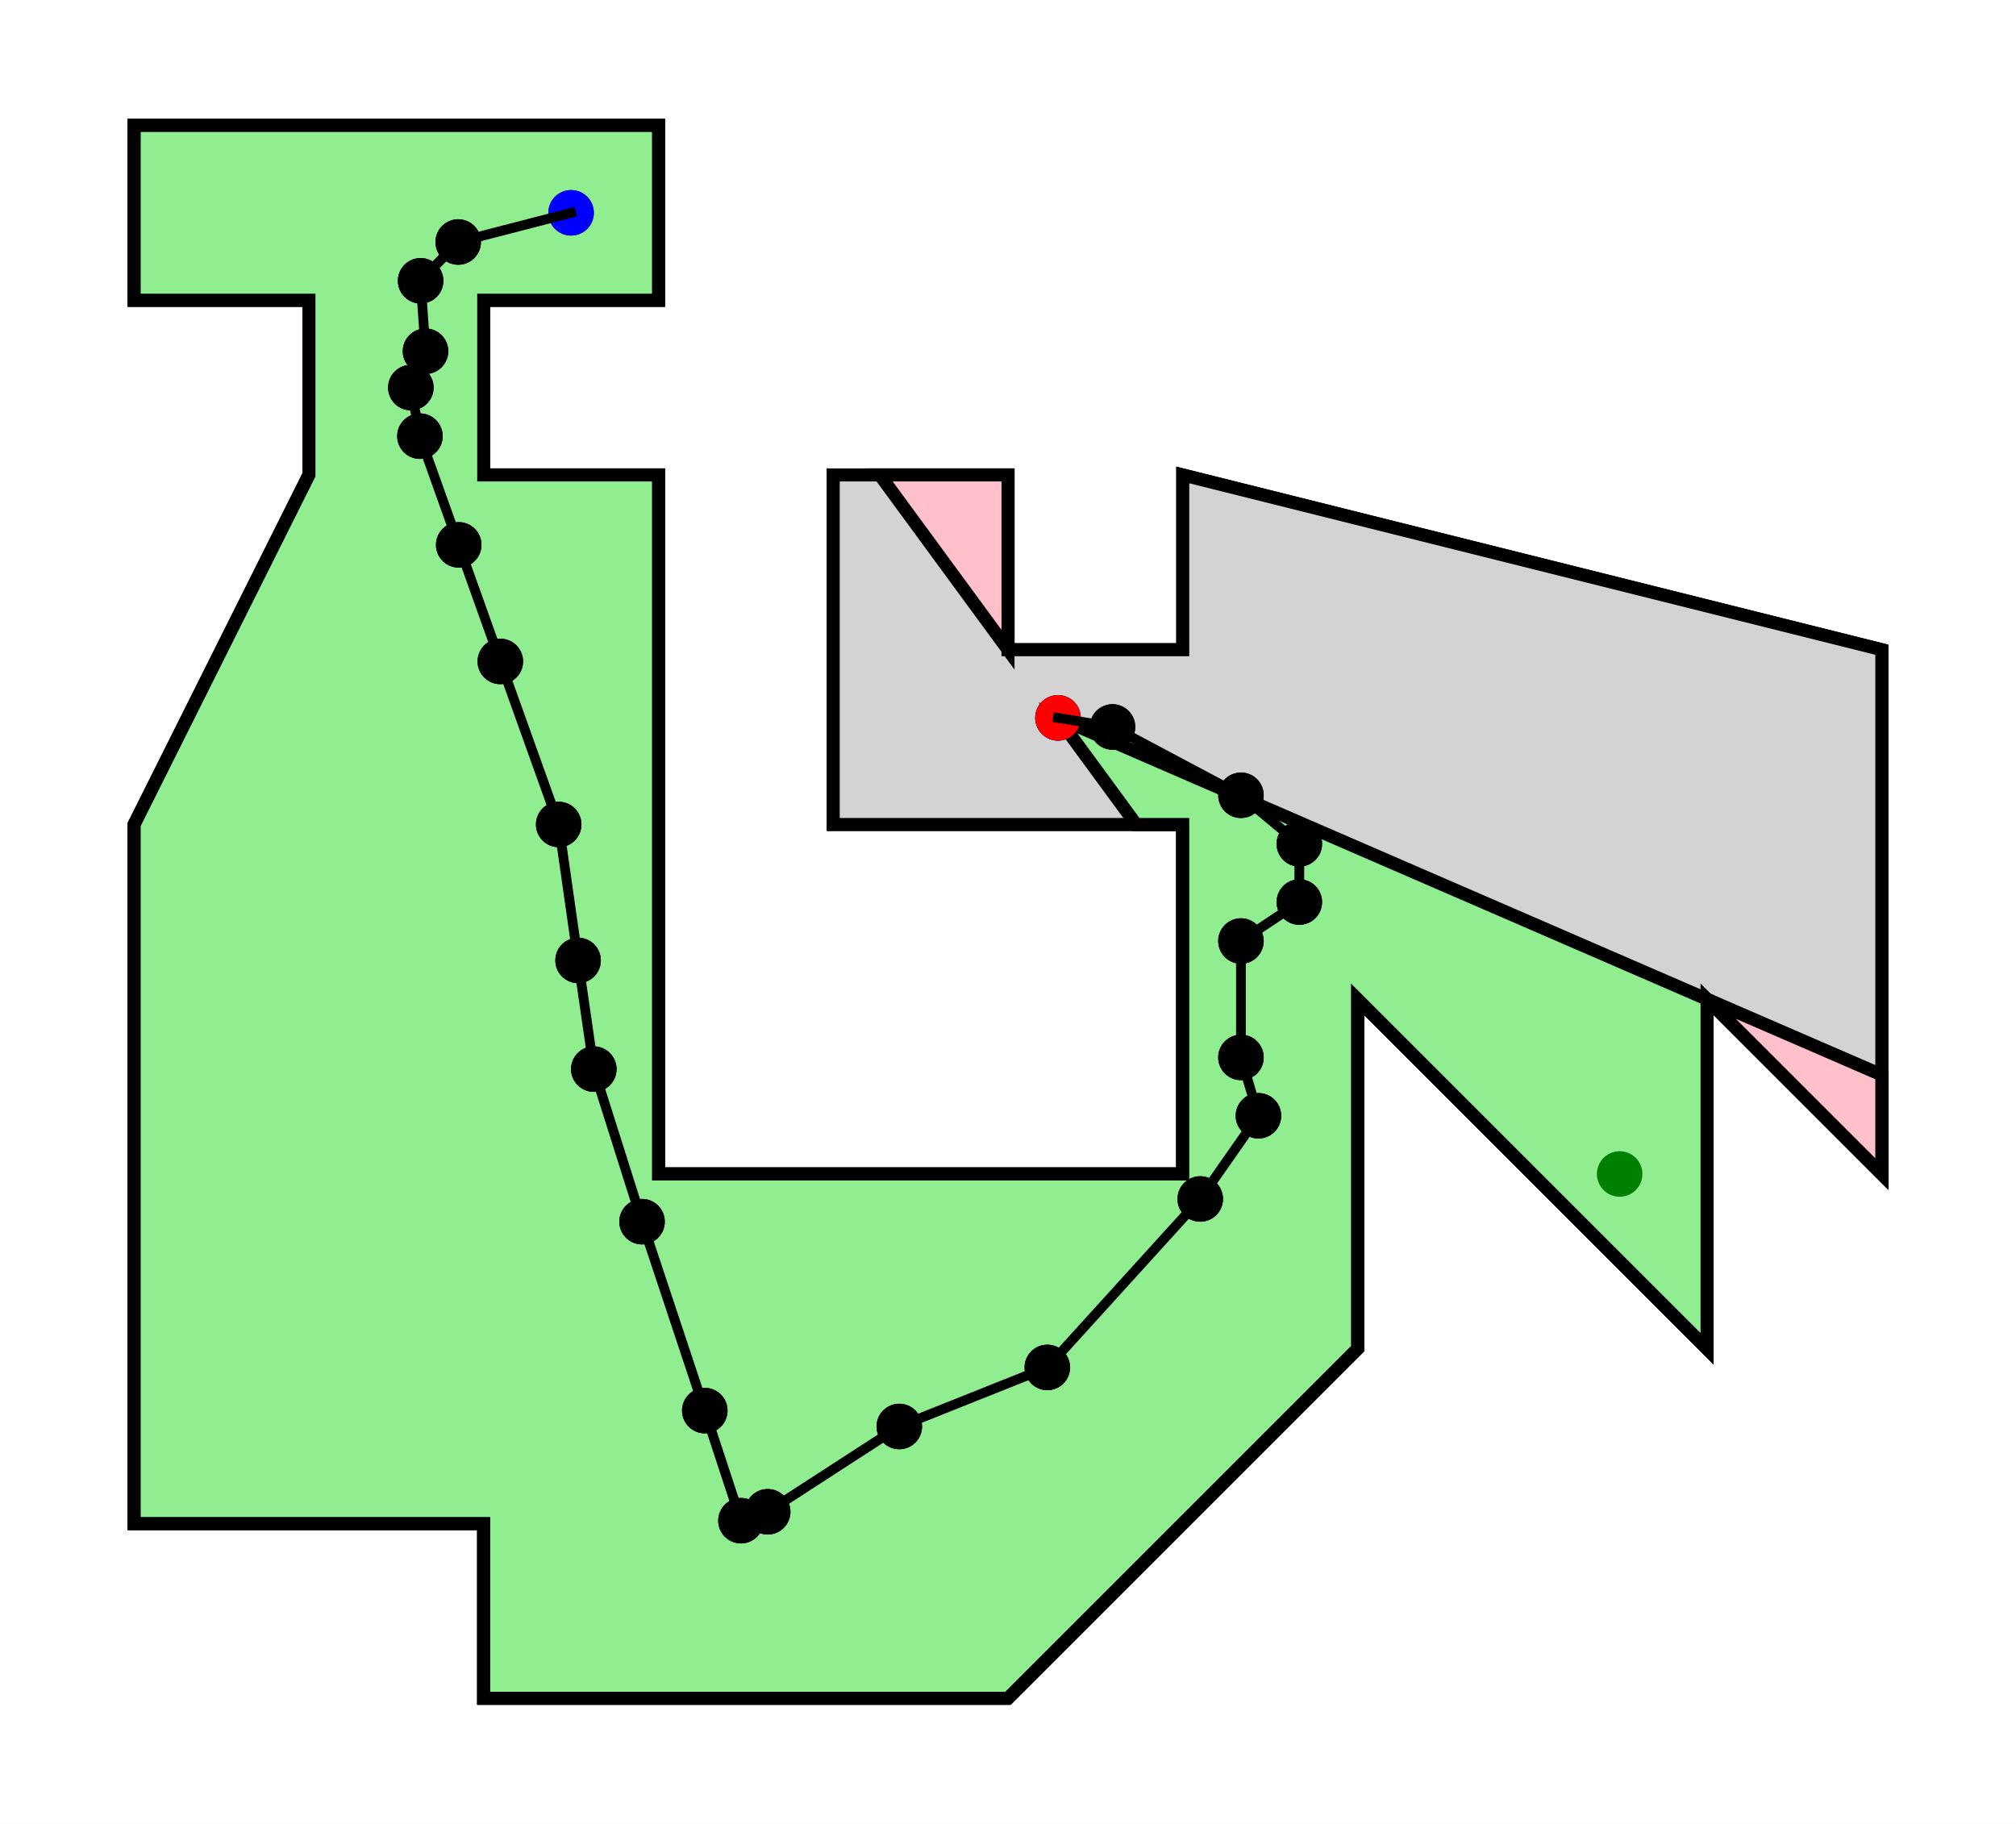
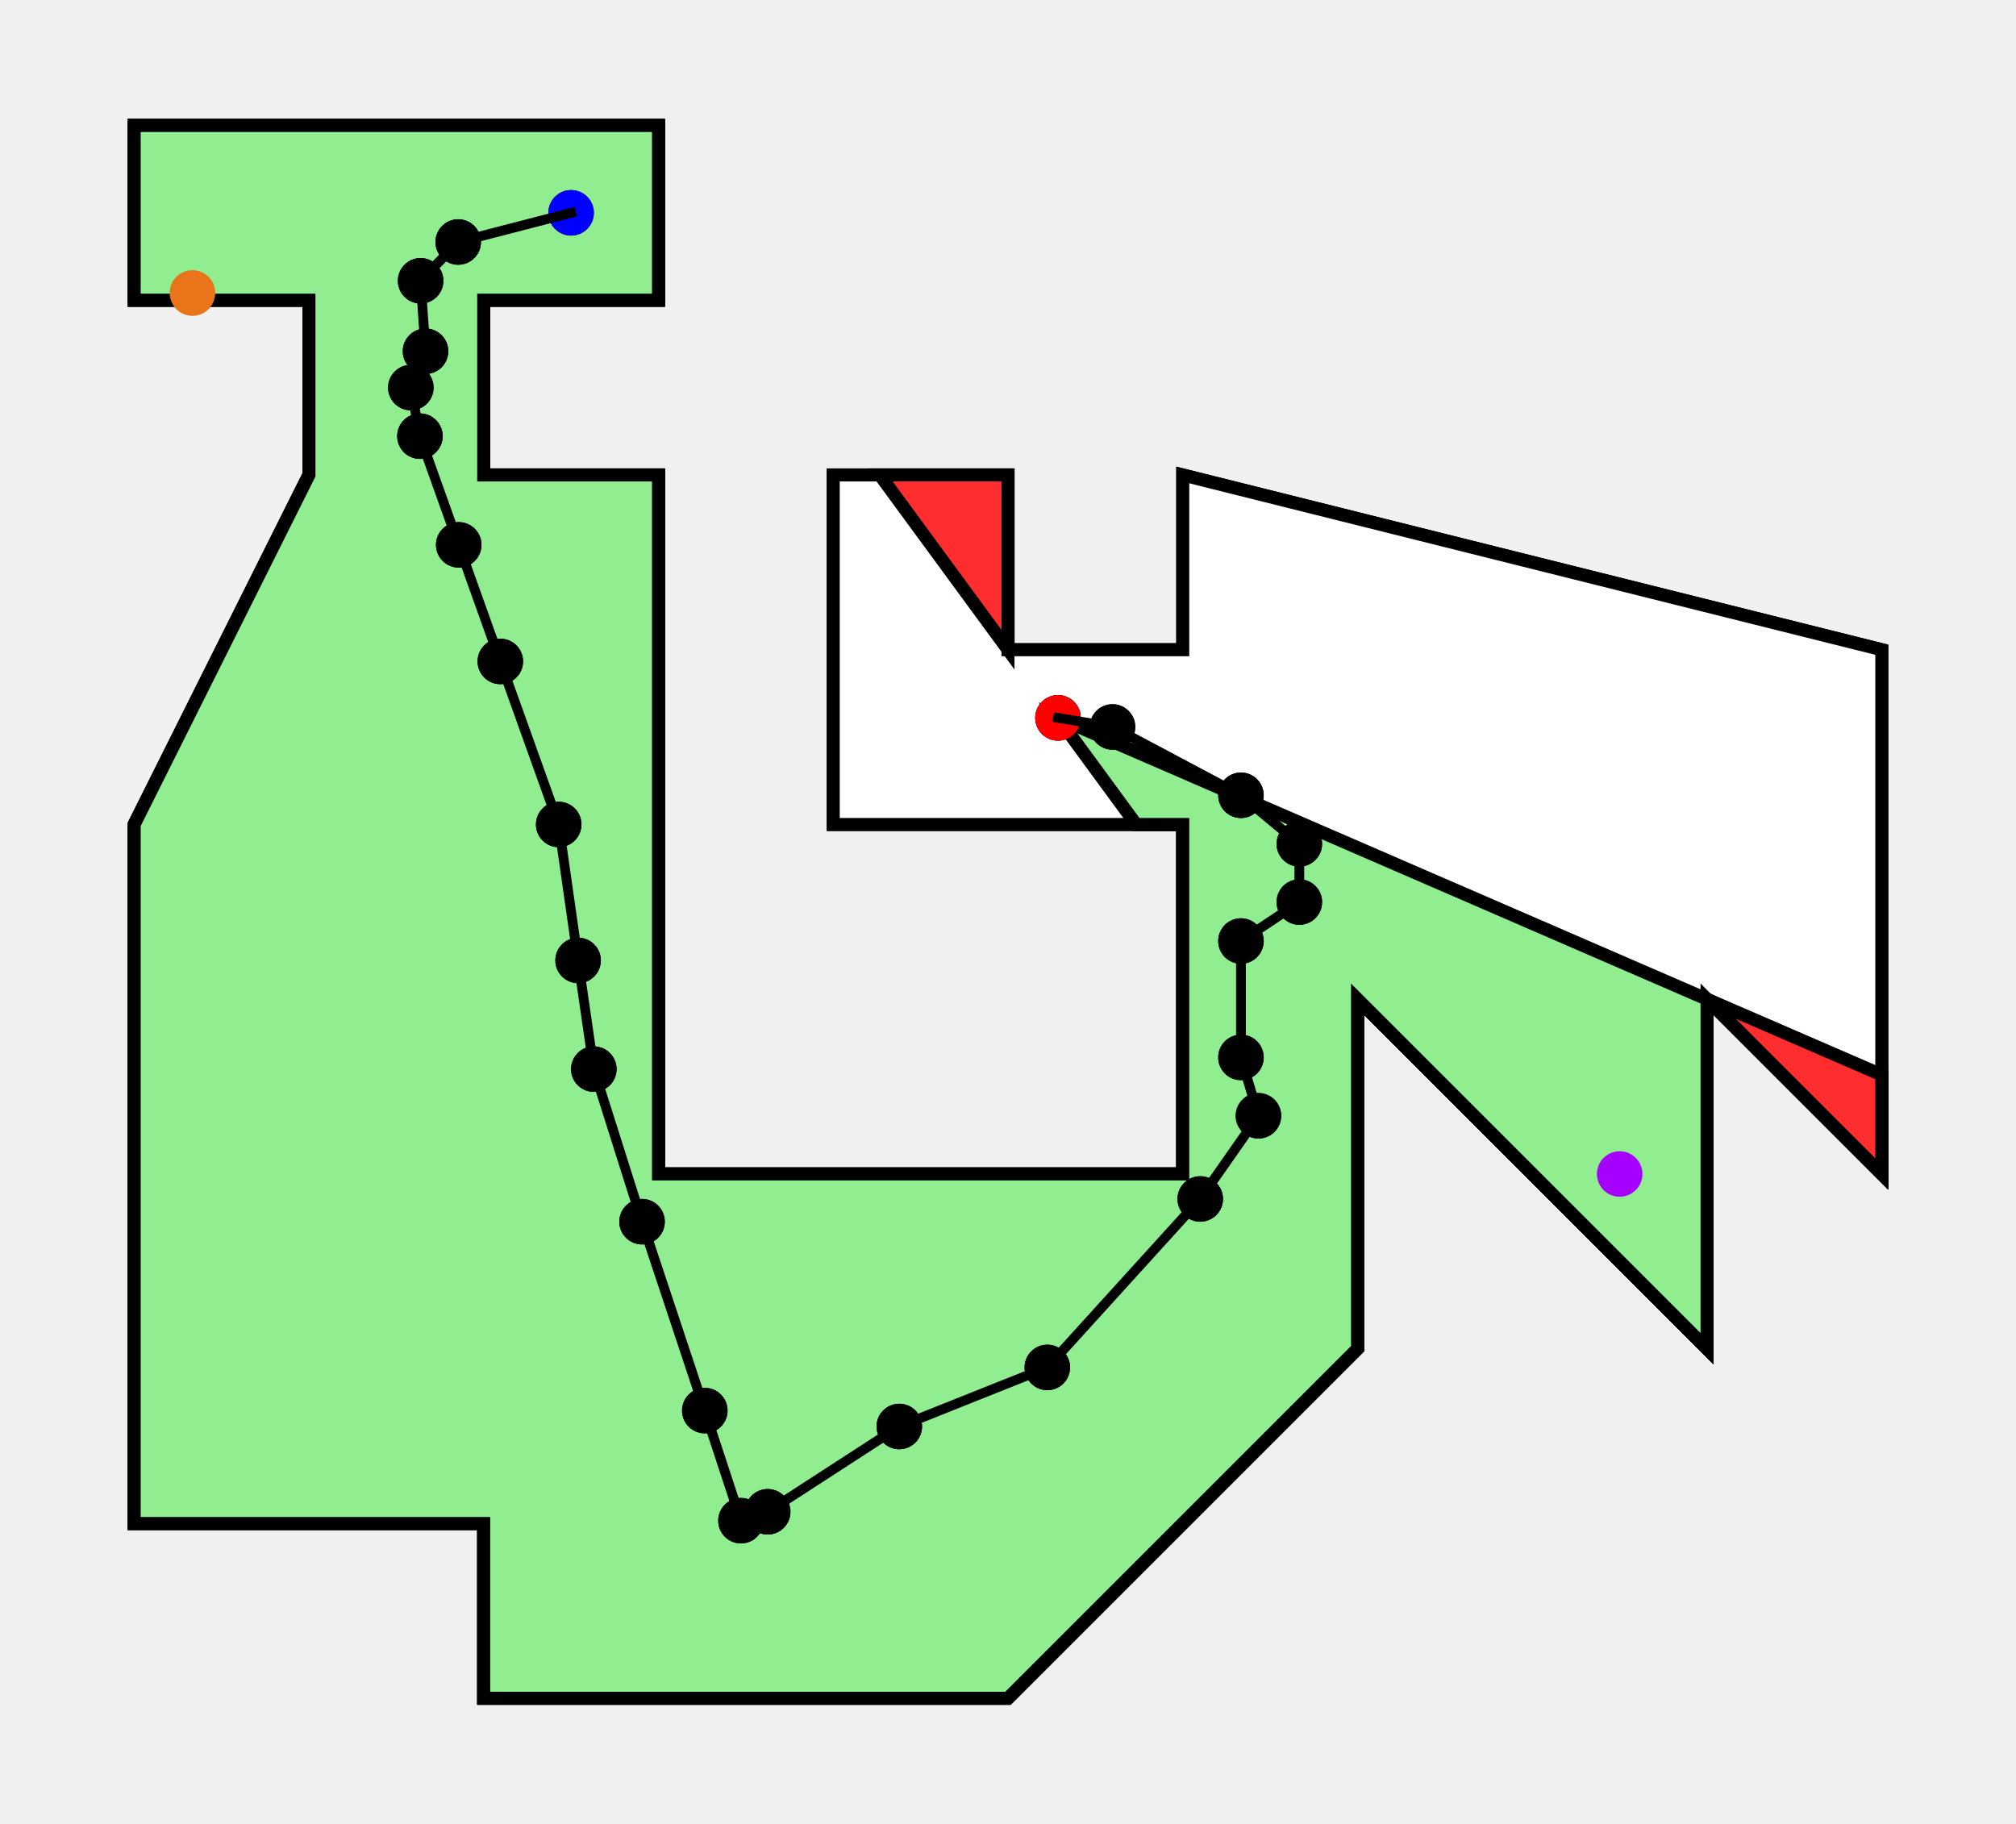
<svg xmlns="http://www.w3.org/2000/svg" xmlns:xlink="http://www.w3.org/1999/xlink" width="310.08pt" height="280.512pt" viewBox="0 0 310.08 280.512" version="1.1">
  <defs>
    <style type="text/css">*{stroke-linejoin: round; stroke-linecap: butt}</style>
  </defs>
  <g id="figure_1">
    <g id="patch_1">
-       <path d="M 0 280.512  L 310.08 280.512  L 310.08 0  L 0 0  z " style="fill: #ffffff" />
+       <path d="M 0 280.512  L 310.08 280.512  L 310.08 0  L 0 0  L 0 280.512  z " style="fill: none" />
    </g>
    <g id="axes_1">
      <g id="PathCollection_1" />
      <g id="PathCollection_2" />
      <g id="PathCollection_3" />
      <g id="PathCollection_4" />
      <g id="PathCollection_5" />
      <g id="PathCollection_6" />
      <g id="PathCollection_7" />
      <g id="PathCollection_8" />
      <g id="PathCollection_9" />
      <g id="PathCollection_10" />
      <g id="PathCollection_11" />
      <g id="PathCollection_12" />
      <g id="PathCollection_13" />
      <g id="PathCollection_14" />
      <g id="PathCollection_15" />
      <g id="PathCollection_16" />
      <g id="PathCollection_17" />
      <g id="PathCollection_18" />
      <g id="PathCollection_19" />
      <g id="PathCollection_20" />
      <g id="PathCollection_21" />
      <g id="PathCollection_22" />
      <g id="PathCollection_23" />
      <g id="PathCollection_24" />
      <g id="PathCollection_25" />
      <g id="PathCollection_26" />
      <g id="PathCollection_27" />
      <g id="PathCollection_28" />
      <g id="PathCollection_29" />
      <g id="patch_2">
-         <path d="M 181.92 73.056  L 181.92 99.936  L 155.04 99.936  L 155.04 73.056  L 128.16 73.056  L 128.16 126.816  L 181.92 126.816  L 181.92 180.576  L 101.28 180.576  L 101.28 73.056  L 74.4 73.056  L 74.4 46.176  L 101.28 46.176  L 101.28 19.296  L 20.64 19.296  L 20.64 46.176  L 47.52 46.176  L 47.52 73.056  L 20.64 126.816  L 20.64 234.336  L 74.4 234.336  L 74.4 261.216  L 155.04 261.216  L 208.8 207.456  L 208.8 153.696  L 262.56 207.456  L 262.56 153.696  L 289.44 180.576  L 289.44 99.936  z " clip-path="url(#p5eff4d2dfa)" style="fill: #d3d3d3; stroke: #000000; stroke-width: 2; stroke-linejoin: miter" />
+         <path d="M 181.92 73.056  L 181.92 99.936  L 155.04 99.936  L 155.04 73.056  L 128.16 73.056  L 128.16 126.816  L 181.92 126.816  L 181.92 180.576  L 101.28 180.576  L 101.28 73.056  L 74.4 73.056  L 74.4 46.176  L 101.28 46.176  L 101.28 19.296  L 20.64 19.296  L 20.64 46.176  L 47.52 46.176  L 47.52 73.056  L 20.64 126.816  L 20.64 234.336  L 74.4 234.336  L 74.4 261.216  L 155.04 261.216  L 208.8 207.456  L 208.8 153.696  L 262.56 207.456  L 262.56 153.696  L 289.44 180.576  L 289.44 99.936  z " clip-path="url(#p02a7568132)" style="fill: #ffffff; stroke: #000000; stroke-width: 2; stroke-linejoin: miter" />
      </g>
      <g id="PathCollection_30" />
      <g id="PathCollection_31" />
      <g id="PathCollection_32" />
      <g id="PathCollection_33" />
      <g id="PathCollection_34" />
      <g id="PathCollection_35" />
      <g id="PathCollection_36" />
      <g id="PathCollection_37" />
      <g id="PathCollection_38" />
      <g id="PathCollection_39" />
      <g id="PathCollection_40" />
      <g id="PathCollection_41" />
      <g id="PathCollection_42" />
      <g id="PathCollection_43" />
      <g id="PathCollection_44" />
      <g id="PathCollection_45" />
      <g id="PathCollection_46" />
      <g id="PathCollection_47" />
      <g id="PathCollection_48" />
      <g id="PathCollection_49" />
      <g id="PathCollection_50" />
      <g id="PathCollection_51" />
      <g id="PathCollection_52" />
      <g id="patch_3">
-         <path d="M 162.728 110.419  L 174.752 126.816  L 181.92 126.816  L 181.92 180.576  L 101.28 180.576  L 101.28 73.056  L 74.4 73.056  L 74.4 46.176  L 101.28 46.176  L 101.28 19.296  L 20.64 19.296  L 20.64 46.176  L 47.52 46.176  L 47.52 73.056  L 20.64 126.816  L 20.64 234.336  L 74.4 234.336  L 74.4 261.216  L 155.04 261.216  L 208.8 207.456  L 208.8 153.696  L 262.56 207.456  L 262.56 153.696  z " clip-path="url(#p5eff4d2dfa)" style="fill: #90ee90; stroke: #000000; stroke-width: 2; stroke-linejoin: miter" />
+         <path d="M 162.728 110.419  L 174.752 126.816  L 181.92 126.816  L 181.92 180.576  L 101.28 180.576  L 101.28 73.056  L 74.4 73.056  L 74.4 46.176  L 101.28 46.176  L 101.28 19.296  L 20.64 19.296  L 20.64 46.176  L 47.52 46.176  L 47.52 73.056  L 20.64 126.816  L 20.64 234.336  L 74.4 234.336  L 74.4 261.216  L 155.04 261.216  L 208.8 207.456  L 208.8 153.696  L 262.56 207.456  L 262.56 153.696  z " clip-path="url(#p02a7568132)" style="fill: #90ee90; stroke: #000000; stroke-width: 2; stroke-linejoin: miter" />
      </g>
      <g id="PathCollection_53" />
      <g id="PathCollection_54" />
      <g id="PathCollection_55" />
      <g id="patch_4">
-         <path d="M 135.328 73.056  L 155.04 99.936  L 155.04 73.056  z " clip-path="url(#p5eff4d2dfa)" style="fill: #ffc0cb; stroke: #000000; stroke-width: 2; stroke-linejoin: miter" />
+         <path d="M 135.328 73.056  L 155.04 99.936  L 155.04 73.056  z " clip-path="url(#p02a7568132)" style="fill: #ff2d2d; stroke: #000000; stroke-width: 2; stroke-linejoin: miter" />
      </g>
      <g id="PathCollection_56" />
      <g id="PathCollection_57" />
      <g id="PathCollection_58" />
      <g id="patch_5">
-         <path d="M 262.56 153.696  L 289.44 180.576  L 289.44 165.348  z " clip-path="url(#p5eff4d2dfa)" style="fill: #ffc0cb; stroke: #000000; stroke-width: 2; stroke-linejoin: miter" />
+         <path d="M 262.56 153.696  L 289.44 180.576  L 289.44 165.348  z " clip-path="url(#p02a7568132)" style="fill: #ff2d2d; stroke: #000000; stroke-width: 2; stroke-linejoin: miter" />
      </g>
      <g id="PathCollection_59">
        <defs>
-           <path id="m55a7fe14c7" d="M 0 3  C 0.796 3 1.559 2.684 2.121 2.121  C 2.684 1.559 3 0.796 3 0  C 3 -0.796 2.684 -1.559 2.121 -2.121  C 1.559 -2.684 0.796 -3 0 -3  C -0.796 -3 -1.559 -2.684 -2.121 -2.121  C -2.684 -1.559 -3 -0.796 -3 0  C -3 0.796 -2.684 1.559 -2.121 2.121  C -1.559 2.684 -0.796 3 0 3  z " style="stroke: #0000ff" />
+           <path id="me222f19914" d="M 0 3  C 0.796 3 1.559 2.684 2.121 2.121  C 2.684 1.559 3 0.796 3 0  C 3 -0.796 2.684 -1.559 2.121 -2.121  C 1.559 -2.684 0.796 -3 0 -3  C -0.796 -3 -1.559 -2.684 -2.121 -2.121  C -2.684 -1.559 -3 -0.796 -3 0  C -3 0.796 -2.684 1.559 -2.121 2.121  C -1.559 2.684 -0.796 3 0 3  z " style="stroke: #0000ff" />
        </defs>
-         <g clip-path="url(#p5eff4d2dfa)">
-           <use xlink:href="#m55a7fe14c7" x="162.728" y="110.419" style="fill: #0000ff; stroke: #0000ff" />
+         <g clip-path="url(#p02a7568132)">
+           <use xlink:href="#me222f19914" x="162.728" y="110.419" style="fill: #0000ff; stroke: #0000ff" />
        </g>
      </g>
      <g id="PathCollection_60">
        <defs>
-           <path id="m378e4e08a5" d="M 0 3  C 0.796 3 1.559 2.684 2.121 2.121  C 2.684 1.559 3 0.796 3 0  C 3 -0.796 2.684 -1.559 2.121 -2.121  C 1.559 -2.684 0.796 -3 0 -3  C -0.796 -3 -1.559 -2.684 -2.121 -2.121  C -2.684 -1.559 -3 -0.796 -3 0  C -3 0.796 -2.684 1.559 -2.121 2.121  C -1.559 2.684 -0.796 3 0 3  z " style="stroke: #008000" />
+           <path id="m7b8253791d" d="M 0 3  C 0.796 3 1.559 2.684 2.121 2.121  C 2.684 1.559 3 0.796 3 0  C 3 -0.796 2.684 -1.559 2.121 -2.121  C 1.559 -2.684 0.796 -3 0 -3  C -0.796 -3 -1.559 -2.684 -2.121 -2.121  C -2.684 -1.559 -3 -0.796 -3 0  C -3 0.796 -2.684 1.559 -2.121 2.121  C -1.559 2.684 -0.796 3 0 3  z " style="stroke: #a600ff" />
        </defs>
-         <g clip-path="url(#p5eff4d2dfa)">
-           <use xlink:href="#m378e4e08a5" x="249.12" y="180.576" style="fill: #008000; stroke: #008000" />
-         </g>
-       </g>
-       <g id="PathCollection_61" />
+         <g clip-path="url(#p02a7568132)">
+           <use xlink:href="#m7b8253791d" x="249.12" y="180.576" style="fill: #a600ff; stroke: #a600ff" />
+         </g>
+       </g>
+       <g id="PathCollection_61">
+         <defs>
+           <path id="m4d1b4e5c73" d="M 0 3  C 0.796 3 1.559 2.684 2.121 2.121  C 2.684 1.559 3 0.796 3 0  C 3 -0.796 2.684 -1.559 2.121 -2.121  C 1.559 -2.684 0.796 -3 0 -3  C -0.796 -3 -1.559 -2.684 -2.121 -2.121  C -2.684 -1.559 -3 -0.796 -3 0  C -3 0.796 -2.684 1.559 -2.121 2.121  C -1.559 2.684 -0.796 3 0 3  z " style="stroke: #e97419" />
+         </defs>
+         <g clip-path="url(#p02a7568132)">
+           <use xlink:href="#m4d1b4e5c73" x="29.6" y="45.056" style="fill: #e97419; stroke: #e97419" />
+         </g>
+       </g>
      <g id="PathCollection_62" />
      <g id="PathCollection_63" />
      <g id="PathCollection_64" />
      <g id="PathCollection_65" />
      <g id="PathCollection_66" />
      <g id="PathCollection_67" />
      <g id="PathCollection_68" />
      <g id="PathCollection_69" />
      <g id="PathCollection_70" />
      <g id="PathCollection_71" />
      <g id="PathCollection_72" />
      <g id="PathCollection_73" />
      <g id="PathCollection_74" />
      <g id="PathCollection_75" />
      <g id="PathCollection_76" />
      <g id="PathCollection_77" />
      <g id="PathCollection_78" />
      <g id="PathCollection_79" />
      <g id="PathCollection_80" />
      <g id="PathCollection_81" />
      <g id="PathCollection_82" />
      <g id="PathCollection_83" />
      <g id="PathCollection_84" />
      <g id="PathCollection_85" />
      <g id="PathCollection_86" />
      <g id="PathCollection_87" />
      <g id="PathCollection_88" />
      <g id="PathCollection_89" />
+       <g id="PathCollection_90" />
      <g id="patch_6">
-         <path d="M 181.92 73.056  L 181.92 99.936  L 155.04 99.936  L 155.04 73.056  L 128.16 73.056  L 128.16 126.816  L 181.92 126.816  L 181.92 180.576  L 101.28 180.576  L 101.28 73.056  L 74.4 73.056  L 74.4 46.176  L 101.28 46.176  L 101.28 19.296  L 20.64 19.296  L 20.64 46.176  L 47.52 46.176  L 47.52 73.056  L 20.64 126.816  L 20.64 234.336  L 74.4 234.336  L 74.4 261.216  L 155.04 261.216  L 208.8 207.456  L 208.8 153.696  L 262.56 207.456  L 262.56 153.696  L 289.44 180.576  L 289.44 99.936  z " clip-path="url(#p5eff4d2dfa)" style="fill: #d3d3d3; stroke: #000000; stroke-width: 2; stroke-linejoin: miter" />
-       </g>
-       <g id="PathCollection_90" />
+         <path d="M 181.92 73.056  L 181.92 99.936  L 155.04 99.936  L 155.04 73.056  L 128.16 73.056  L 128.16 126.816  L 181.92 126.816  L 181.92 180.576  L 101.28 180.576  L 101.28 73.056  L 74.4 73.056  L 74.4 46.176  L 101.28 46.176  L 101.28 19.296  L 20.64 19.296  L 20.64 46.176  L 47.52 46.176  L 47.52 73.056  L 20.64 126.816  L 20.64 234.336  L 74.4 234.336  L 74.4 261.216  L 155.04 261.216  L 208.8 207.456  L 208.8 153.696  L 262.56 207.456  L 262.56 153.696  L 289.44 180.576  L 289.44 99.936  z " clip-path="url(#p02a7568132)" style="fill: #ffffff; stroke: #000000; stroke-width: 2; stroke-linejoin: miter" />
+       </g>
      <g id="PathCollection_91" />
      <g id="PathCollection_92" />
      <g id="PathCollection_93" />
      <g id="PathCollection_94" />
      <g id="PathCollection_95" />
      <g id="PathCollection_96" />
      <g id="PathCollection_97" />
      <g id="PathCollection_98" />
      <g id="PathCollection_99" />
      <g id="PathCollection_100" />
      <g id="PathCollection_101" />
      <g id="PathCollection_102" />
      <g id="PathCollection_103" />
      <g id="PathCollection_104" />
      <g id="PathCollection_105" />
      <g id="PathCollection_106" />
      <g id="PathCollection_107" />
      <g id="PathCollection_108" />
      <g id="PathCollection_109" />
      <g id="PathCollection_110" />
      <g id="PathCollection_111" />
      <g id="PathCollection_112" />
+       <g id="PathCollection_113" />
      <g id="patch_7">
-         <path d="M 162.728 110.419  L 174.752 126.816  L 181.92 126.816  L 181.92 180.576  L 101.28 180.576  L 101.28 73.056  L 74.4 73.056  L 74.4 46.176  L 101.28 46.176  L 101.28 19.296  L 20.64 19.296  L 20.64 46.176  L 47.52 46.176  L 47.52 73.056  L 20.64 126.816  L 20.64 234.336  L 74.4 234.336  L 74.4 261.216  L 155.04 261.216  L 208.8 207.456  L 208.8 153.696  L 262.56 207.456  L 262.56 153.696  z " clip-path="url(#p5eff4d2dfa)" style="fill: #90ee90; stroke: #000000; stroke-width: 2; stroke-linejoin: miter" />
-       </g>
-       <g id="PathCollection_113" />
+         <path d="M 162.728 110.419  L 174.752 126.816  L 181.92 126.816  L 181.92 180.576  L 101.28 180.576  L 101.28 73.056  L 74.4 73.056  L 74.4 46.176  L 101.28 46.176  L 101.28 19.296  L 20.64 19.296  L 20.64 46.176  L 47.52 46.176  L 47.52 73.056  L 20.64 126.816  L 20.64 234.336  L 74.4 234.336  L 74.4 261.216  L 155.04 261.216  L 208.8 207.456  L 208.8 153.696  L 262.56 207.456  L 262.56 153.696  z " clip-path="url(#p02a7568132)" style="fill: #90ee90; stroke: #000000; stroke-width: 2; stroke-linejoin: miter" />
+       </g>
      <g id="PathCollection_114" />
      <g id="PathCollection_115" />
+       <g id="PathCollection_116" />
      <g id="patch_8">
-         <path d="M 135.328 73.056  L 155.04 99.936  L 155.04 73.056  z " clip-path="url(#p5eff4d2dfa)" style="fill: #ffc0cb; stroke: #000000; stroke-width: 2; stroke-linejoin: miter" />
-       </g>
-       <g id="PathCollection_116" />
+         <path d="M 135.328 73.056  L 155.04 99.936  L 155.04 73.056  z " clip-path="url(#p02a7568132)" style="fill: #ff2d2d; stroke: #000000; stroke-width: 2; stroke-linejoin: miter" />
+       </g>
      <g id="PathCollection_117" />
      <g id="PathCollection_118" />
+       <g id="PathCollection_119" />
      <g id="patch_9">
-         <path d="M 262.56 153.696  L 289.44 180.576  L 289.44 165.348  z " clip-path="url(#p5eff4d2dfa)" style="fill: #ffc0cb; stroke: #000000; stroke-width: 2; stroke-linejoin: miter" />
-       </g>
-       <g id="PathCollection_119">
-         <g clip-path="url(#p5eff4d2dfa)">
-           <use xlink:href="#m55a7fe14c7" x="162.728" y="110.419" style="fill: #0000ff; stroke: #0000ff" />
-         </g>
+         <path d="M 262.56 153.696  L 289.44 180.576  L 289.44 165.348  z " clip-path="url(#p02a7568132)" style="fill: #ff2d2d; stroke: #000000; stroke-width: 2; stroke-linejoin: miter" />
      </g>
      <g id="PathCollection_120">
+         <g clip-path="url(#p02a7568132)">
+           <use xlink:href="#me222f19914" x="162.728" y="110.419" style="fill: #0000ff; stroke: #0000ff" />
+         </g>
+       </g>
+       <g id="PathCollection_121">
        <defs>
-           <path id="m894d82dc37" d="M 0 3  C 0.796 3 1.559 2.684 2.121 2.121  C 2.684 1.559 3 0.796 3 0  C 3 -0.796 2.684 -1.559 2.121 -2.121  C 1.559 -2.684 0.796 -3 0 -3  C -0.796 -3 -1.559 -2.684 -2.121 -2.121  C -2.684 -1.559 -3 -0.796 -3 0  C -3 0.796 -2.684 1.559 -2.121 2.121  C -1.559 2.684 -0.796 3 0 3  z " style="stroke: #000000" />
+           <path id="m572afe5f4e" d="M 0 3  C 0.796 3 1.559 2.684 2.121 2.121  C 2.684 1.559 3 0.796 3 0  C 3 -0.796 2.684 -1.559 2.121 -2.121  C 1.559 -2.684 0.796 -3 0 -3  C -0.796 -3 -1.559 -2.684 -2.121 -2.121  C -2.684 -1.559 -3 -0.796 -3 0  C -3 0.796 -2.684 1.559 -2.121 2.121  C -1.559 2.684 -0.796 3 0 3  z " style="stroke: #000000" />
        </defs>
-         <g clip-path="url(#p5eff4d2dfa)">
-           <use xlink:href="#m894d82dc37" x="87.84" y="32.736" style="stroke: #000000" />
-         </g>
-       </g>
-       <g id="PathCollection_121">
-         <g clip-path="url(#p5eff4d2dfa)">
-           <use xlink:href="#m894d82dc37" x="70.476" y="37.225" style="stroke: #000000" />
+         <g clip-path="url(#p02a7568132)">
+           <use xlink:href="#m572afe5f4e" x="87.84" y="32.736" style="stroke: #000000" />
        </g>
      </g>
      <g id="PathCollection_122">
-         <g clip-path="url(#p5eff4d2dfa)">
-           <use xlink:href="#m894d82dc37" x="70.476" y="37.225" style="stroke: #000000" />
+         <g clip-path="url(#p02a7568132)">
+           <use xlink:href="#m572afe5f4e" x="70.476" y="37.225" style="stroke: #000000" />
        </g>
      </g>
      <g id="PathCollection_123">
-         <g clip-path="url(#p5eff4d2dfa)">
-           <use xlink:href="#m894d82dc37" x="64.696" y="43.192" style="stroke: #000000" />
+         <g clip-path="url(#p02a7568132)">
+           <use xlink:href="#m572afe5f4e" x="70.476" y="37.225" style="stroke: #000000" />
        </g>
      </g>
      <g id="PathCollection_124">
-         <g clip-path="url(#p5eff4d2dfa)">
-           <use xlink:href="#m894d82dc37" x="64.696" y="43.192" style="stroke: #000000" />
+         <g clip-path="url(#p02a7568132)">
+           <use xlink:href="#m572afe5f4e" x="64.696" y="43.192" style="stroke: #000000" />
        </g>
      </g>
      <g id="PathCollection_125">
-         <g clip-path="url(#p5eff4d2dfa)">
-           <use xlink:href="#m894d82dc37" x="65.449" y="54.025" style="stroke: #000000" />
+         <g clip-path="url(#p02a7568132)">
+           <use xlink:href="#m572afe5f4e" x="64.696" y="43.192" style="stroke: #000000" />
        </g>
      </g>
      <g id="PathCollection_126">
-         <g clip-path="url(#p5eff4d2dfa)">
-           <use xlink:href="#m894d82dc37" x="65.449" y="54.025" style="stroke: #000000" />
+         <g clip-path="url(#p02a7568132)">
+           <use xlink:href="#m572afe5f4e" x="65.449" y="54.025" style="stroke: #000000" />
        </g>
      </g>
      <g id="PathCollection_127">
-         <g clip-path="url(#p5eff4d2dfa)">
-           <use xlink:href="#m894d82dc37" x="63.191" y="59.616" style="stroke: #000000" />
+         <g clip-path="url(#p02a7568132)">
+           <use xlink:href="#m572afe5f4e" x="65.449" y="54.025" style="stroke: #000000" />
        </g>
      </g>
      <g id="PathCollection_128">
-         <g clip-path="url(#p5eff4d2dfa)">
-           <use xlink:href="#m894d82dc37" x="63.191" y="59.616" style="stroke: #000000" />
+         <g clip-path="url(#p02a7568132)">
+           <use xlink:href="#m572afe5f4e" x="63.191" y="59.616" style="stroke: #000000" />
        </g>
      </g>
      <g id="PathCollection_129">
-         <g clip-path="url(#p5eff4d2dfa)">
-           <use xlink:href="#m894d82dc37" x="64.589" y="67.089" style="stroke: #000000" />
+         <g clip-path="url(#p02a7568132)">
+           <use xlink:href="#m572afe5f4e" x="63.191" y="59.616" style="stroke: #000000" />
        </g>
      </g>
      <g id="PathCollection_130">
-         <g clip-path="url(#p5eff4d2dfa)">
-           <use xlink:href="#m894d82dc37" x="64.589" y="67.089" style="stroke: #000000" />
+         <g clip-path="url(#p02a7568132)">
+           <use xlink:href="#m572afe5f4e" x="64.589" y="67.089" style="stroke: #000000" />
        </g>
      </g>
      <g id="PathCollection_131">
-         <g clip-path="url(#p5eff4d2dfa)">
-           <use xlink:href="#m894d82dc37" x="70.556" y="83.808" style="stroke: #000000" />
+         <g clip-path="url(#p02a7568132)">
+           <use xlink:href="#m572afe5f4e" x="64.589" y="67.089" style="stroke: #000000" />
        </g>
      </g>
      <g id="PathCollection_132">
-         <g clip-path="url(#p5eff4d2dfa)">
-           <use xlink:href="#m894d82dc37" x="70.556" y="83.808" style="stroke: #000000" />
+         <g clip-path="url(#p02a7568132)">
+           <use xlink:href="#m572afe5f4e" x="70.556" y="83.808" style="stroke: #000000" />
        </g>
      </g>
      <g id="PathCollection_133">
-         <g clip-path="url(#p5eff4d2dfa)">
-           <use xlink:href="#m894d82dc37" x="76.954" y="101.737" style="stroke: #000000" />
+         <g clip-path="url(#p02a7568132)">
+           <use xlink:href="#m572afe5f4e" x="70.556" y="83.808" style="stroke: #000000" />
        </g>
      </g>
      <g id="PathCollection_134">
-         <g clip-path="url(#p5eff4d2dfa)">
-           <use xlink:href="#m894d82dc37" x="76.954" y="101.737" style="stroke: #000000" />
+         <g clip-path="url(#p02a7568132)">
+           <use xlink:href="#m572afe5f4e" x="76.954" y="101.737" style="stroke: #000000" />
        </g>
      </g>
      <g id="PathCollection_135">
-         <g clip-path="url(#p5eff4d2dfa)">
-           <use xlink:href="#m894d82dc37" x="85.932" y="126.816" style="stroke: #000000" />
+         <g clip-path="url(#p02a7568132)">
+           <use xlink:href="#m572afe5f4e" x="76.954" y="101.737" style="stroke: #000000" />
        </g>
      </g>
      <g id="PathCollection_136">
-         <g clip-path="url(#p5eff4d2dfa)">
-           <use xlink:href="#m894d82dc37" x="85.932" y="126.816" style="stroke: #000000" />
+         <g clip-path="url(#p02a7568132)">
+           <use xlink:href="#m572afe5f4e" x="85.932" y="126.816" style="stroke: #000000" />
        </g>
      </g>
      <g id="PathCollection_137">
-         <g clip-path="url(#p5eff4d2dfa)">
-           <use xlink:href="#m894d82dc37" x="88.915" y="147.729" style="stroke: #000000" />
+         <g clip-path="url(#p02a7568132)">
+           <use xlink:href="#m572afe5f4e" x="85.932" y="126.816" style="stroke: #000000" />
        </g>
      </g>
      <g id="PathCollection_138">
-         <g clip-path="url(#p5eff4d2dfa)">
-           <use xlink:href="#m894d82dc37" x="88.915" y="147.729" style="stroke: #000000" />
+         <g clip-path="url(#p02a7568132)">
+           <use xlink:href="#m572afe5f4e" x="88.915" y="147.729" style="stroke: #000000" />
        </g>
      </g>
      <g id="PathCollection_139">
-         <g clip-path="url(#p5eff4d2dfa)">
-           <use xlink:href="#m894d82dc37" x="91.334" y="164.448" style="stroke: #000000" />
+         <g clip-path="url(#p02a7568132)">
+           <use xlink:href="#m572afe5f4e" x="88.915" y="147.729" style="stroke: #000000" />
        </g>
      </g>
      <g id="PathCollection_140">
-         <g clip-path="url(#p5eff4d2dfa)">
-           <use xlink:href="#m894d82dc37" x="91.334" y="164.448" style="stroke: #000000" />
+         <g clip-path="url(#p02a7568132)">
+           <use xlink:href="#m572afe5f4e" x="91.334" y="164.448" style="stroke: #000000" />
        </g>
      </g>
      <g id="PathCollection_141">
-         <g clip-path="url(#p5eff4d2dfa)">
-           <use xlink:href="#m894d82dc37" x="98.753" y="187.914" style="stroke: #000000" />
+         <g clip-path="url(#p02a7568132)">
+           <use xlink:href="#m572afe5f4e" x="91.334" y="164.448" style="stroke: #000000" />
        </g>
      </g>
      <g id="PathCollection_142">
-         <g clip-path="url(#p5eff4d2dfa)">
-           <use xlink:href="#m894d82dc37" x="98.753" y="187.914" style="stroke: #000000" />
+         <g clip-path="url(#p02a7568132)">
+           <use xlink:href="#m572afe5f4e" x="98.753" y="187.914" style="stroke: #000000" />
        </g>
      </g>
      <g id="PathCollection_143">
-         <g clip-path="url(#p5eff4d2dfa)">
-           <use xlink:href="#m894d82dc37" x="108.403" y="216.972" style="stroke: #000000" />
+         <g clip-path="url(#p02a7568132)">
+           <use xlink:href="#m572afe5f4e" x="98.753" y="187.914" style="stroke: #000000" />
        </g>
      </g>
      <g id="PathCollection_144">
-         <g clip-path="url(#p5eff4d2dfa)">
-           <use xlink:href="#m894d82dc37" x="108.403" y="216.972" style="stroke: #000000" />
+         <g clip-path="url(#p02a7568132)">
+           <use xlink:href="#m572afe5f4e" x="108.403" y="216.972" style="stroke: #000000" />
        </g>
      </g>
      <g id="PathCollection_145">
-         <g clip-path="url(#p5eff4d2dfa)">
-           <use xlink:href="#m894d82dc37" x="113.967" y="233.906" style="stroke: #000000" />
+         <g clip-path="url(#p02a7568132)">
+           <use xlink:href="#m572afe5f4e" x="108.403" y="216.972" style="stroke: #000000" />
        </g>
      </g>
      <g id="PathCollection_146">
-         <g clip-path="url(#p5eff4d2dfa)">
-           <use xlink:href="#m894d82dc37" x="113.967" y="233.906" style="stroke: #000000" />
+         <g clip-path="url(#p02a7568132)">
+           <use xlink:href="#m572afe5f4e" x="113.967" y="233.906" style="stroke: #000000" />
        </g>
      </g>
      <g id="PathCollection_147">
-         <g clip-path="url(#p5eff4d2dfa)">
-           <use xlink:href="#m894d82dc37" x="118.08" y="232.535" style="stroke: #000000" />
+         <g clip-path="url(#p02a7568132)">
+           <use xlink:href="#m572afe5f4e" x="113.967" y="233.906" style="stroke: #000000" />
        </g>
      </g>
      <g id="PathCollection_148">
-         <g clip-path="url(#p5eff4d2dfa)">
-           <use xlink:href="#m894d82dc37" x="118.08" y="232.535" style="stroke: #000000" />
+         <g clip-path="url(#p02a7568132)">
+           <use xlink:href="#m572afe5f4e" x="118.08" y="232.535" style="stroke: #000000" />
        </g>
      </g>
      <g id="PathCollection_149">
-         <g clip-path="url(#p5eff4d2dfa)">
-           <use xlink:href="#m894d82dc37" x="138.321" y="219.418" style="stroke: #000000" />
+         <g clip-path="url(#p02a7568132)">
+           <use xlink:href="#m572afe5f4e" x="118.08" y="232.535" style="stroke: #000000" />
        </g>
      </g>
      <g id="PathCollection_150">
-         <g clip-path="url(#p5eff4d2dfa)">
-           <use xlink:href="#m894d82dc37" x="138.321" y="219.418" style="stroke: #000000" />
+         <g clip-path="url(#p02a7568132)">
+           <use xlink:href="#m572afe5f4e" x="138.321" y="219.418" style="stroke: #000000" />
        </g>
      </g>
      <g id="PathCollection_151">
-         <g clip-path="url(#p5eff4d2dfa)">
-           <use xlink:href="#m894d82dc37" x="161.088" y="210.332" style="stroke: #000000" />
+         <g clip-path="url(#p02a7568132)">
+           <use xlink:href="#m572afe5f4e" x="138.321" y="219.418" style="stroke: #000000" />
        </g>
      </g>
      <g id="PathCollection_152">
-         <g clip-path="url(#p5eff4d2dfa)">
-           <use xlink:href="#m894d82dc37" x="161.088" y="210.332" style="stroke: #000000" />
+         <g clip-path="url(#p02a7568132)">
+           <use xlink:href="#m572afe5f4e" x="161.088" y="210.332" style="stroke: #000000" />
        </g>
      </g>
      <g id="PathCollection_153">
-         <g clip-path="url(#p5eff4d2dfa)">
-           <use xlink:href="#m894d82dc37" x="184.608" y="184.42" style="stroke: #000000" />
+         <g clip-path="url(#p02a7568132)">
+           <use xlink:href="#m572afe5f4e" x="161.088" y="210.332" style="stroke: #000000" />
        </g>
      </g>
      <g id="PathCollection_154">
-         <g clip-path="url(#p5eff4d2dfa)">
-           <use xlink:href="#m894d82dc37" x="184.608" y="184.42" style="stroke: #000000" />
+         <g clip-path="url(#p02a7568132)">
+           <use xlink:href="#m572afe5f4e" x="184.608" y="184.42" style="stroke: #000000" />
        </g>
      </g>
      <g id="PathCollection_155">
-         <g clip-path="url(#p5eff4d2dfa)">
-           <use xlink:href="#m894d82dc37" x="193.559" y="171.625" style="stroke: #000000" />
+         <g clip-path="url(#p02a7568132)">
+           <use xlink:href="#m572afe5f4e" x="184.608" y="184.42" style="stroke: #000000" />
        </g>
      </g>
      <g id="PathCollection_156">
-         <g clip-path="url(#p5eff4d2dfa)">
-           <use xlink:href="#m894d82dc37" x="193.559" y="171.625" style="stroke: #000000" />
+         <g clip-path="url(#p02a7568132)">
+           <use xlink:href="#m572afe5f4e" x="193.559" y="171.625" style="stroke: #000000" />
        </g>
      </g>
      <g id="PathCollection_157">
-         <g clip-path="url(#p5eff4d2dfa)">
-           <use xlink:href="#m894d82dc37" x="190.871" y="162.647" style="stroke: #000000" />
+         <g clip-path="url(#p02a7568132)">
+           <use xlink:href="#m572afe5f4e" x="193.559" y="171.625" style="stroke: #000000" />
        </g>
      </g>
      <g id="PathCollection_158">
-         <g clip-path="url(#p5eff4d2dfa)">
-           <use xlink:href="#m894d82dc37" x="190.871" y="162.647" style="stroke: #000000" />
+         <g clip-path="url(#p02a7568132)">
+           <use xlink:href="#m572afe5f4e" x="190.871" y="162.647" style="stroke: #000000" />
        </g>
      </g>
      <g id="PathCollection_159">
-         <g clip-path="url(#p5eff4d2dfa)">
-           <use xlink:href="#m894d82dc37" x="190.871" y="144.745" style="stroke: #000000" />
+         <g clip-path="url(#p02a7568132)">
+           <use xlink:href="#m572afe5f4e" x="190.871" y="162.647" style="stroke: #000000" />
        </g>
      </g>
      <g id="PathCollection_160">
-         <g clip-path="url(#p5eff4d2dfa)">
-           <use xlink:href="#m894d82dc37" x="190.871" y="144.745" style="stroke: #000000" />
+         <g clip-path="url(#p02a7568132)">
+           <use xlink:href="#m572afe5f4e" x="190.871" y="144.745" style="stroke: #000000" />
        </g>
      </g>
      <g id="PathCollection_161">
-         <g clip-path="url(#p5eff4d2dfa)">
-           <use xlink:href="#m894d82dc37" x="199.849" y="138.751" style="stroke: #000000" />
+         <g clip-path="url(#p02a7568132)">
+           <use xlink:href="#m572afe5f4e" x="190.871" y="144.745" style="stroke: #000000" />
        </g>
      </g>
      <g id="PathCollection_162">
-         <g clip-path="url(#p5eff4d2dfa)">
-           <use xlink:href="#m894d82dc37" x="199.849" y="138.751" style="stroke: #000000" />
+         <g clip-path="url(#p02a7568132)">
+           <use xlink:href="#m572afe5f4e" x="199.849" y="138.751" style="stroke: #000000" />
        </g>
      </g>
      <g id="PathCollection_163">
-         <g clip-path="url(#p5eff4d2dfa)">
-           <use xlink:href="#m894d82dc37" x="199.849" y="129.8" style="stroke: #000000" />
+         <g clip-path="url(#p02a7568132)">
+           <use xlink:href="#m572afe5f4e" x="199.849" y="138.751" style="stroke: #000000" />
        </g>
      </g>
      <g id="PathCollection_164">
-         <g clip-path="url(#p5eff4d2dfa)">
-           <use xlink:href="#m894d82dc37" x="199.849" y="129.8" style="stroke: #000000" />
+         <g clip-path="url(#p02a7568132)">
+           <use xlink:href="#m572afe5f4e" x="199.849" y="129.8" style="stroke: #000000" />
        </g>
      </g>
      <g id="PathCollection_165">
-         <g clip-path="url(#p5eff4d2dfa)">
-           <use xlink:href="#m894d82dc37" x="190.871" y="122.327" style="stroke: #000000" />
+         <g clip-path="url(#p02a7568132)">
+           <use xlink:href="#m572afe5f4e" x="199.849" y="129.8" style="stroke: #000000" />
        </g>
      </g>
      <g id="PathCollection_166">
-         <g clip-path="url(#p5eff4d2dfa)">
-           <use xlink:href="#m894d82dc37" x="190.871" y="122.327" style="stroke: #000000" />
+         <g clip-path="url(#p02a7568132)">
+           <use xlink:href="#m572afe5f4e" x="190.871" y="122.327" style="stroke: #000000" />
        </g>
      </g>
      <g id="PathCollection_167">
-         <g clip-path="url(#p5eff4d2dfa)">
-           <use xlink:href="#m894d82dc37" x="171.114" y="111.817" style="stroke: #000000" />
+         <g clip-path="url(#p02a7568132)">
+           <use xlink:href="#m572afe5f4e" x="190.871" y="122.327" style="stroke: #000000" />
        </g>
      </g>
      <g id="PathCollection_168">
-         <g clip-path="url(#p5eff4d2dfa)">
-           <use xlink:href="#m894d82dc37" x="171.114" y="111.817" style="stroke: #000000" />
+         <g clip-path="url(#p02a7568132)">
+           <use xlink:href="#m572afe5f4e" x="171.114" y="111.817" style="stroke: #000000" />
        </g>
      </g>
      <g id="PathCollection_169">
-         <g clip-path="url(#p5eff4d2dfa)">
-           <use xlink:href="#m894d82dc37" x="162.728" y="110.419" style="stroke: #000000" />
+         <g clip-path="url(#p02a7568132)">
+           <use xlink:href="#m572afe5f4e" x="171.114" y="111.817" style="stroke: #000000" />
        </g>
      </g>
      <g id="PathCollection_170">
-         <g clip-path="url(#p5eff4d2dfa)">
-           <use xlink:href="#m55a7fe14c7" x="87.84" y="32.736" style="fill: #0000ff; stroke: #0000ff" />
+         <g clip-path="url(#p02a7568132)">
+           <use xlink:href="#m572afe5f4e" x="162.728" y="110.419" style="stroke: #000000" />
        </g>
      </g>
      <g id="PathCollection_171">
+         <g clip-path="url(#p02a7568132)">
+           <use xlink:href="#me222f19914" x="87.84" y="32.736" style="fill: #0000ff; stroke: #0000ff" />
+         </g>
+       </g>
+       <g id="PathCollection_172">
        <defs>
-           <path id="m71254fb7a5" d="M 0 3  C 0.796 3 1.559 2.684 2.121 2.121  C 2.684 1.559 3 0.796 3 0  C 3 -0.796 2.684 -1.559 2.121 -2.121  C 1.559 -2.684 0.796 -3 0 -3  C -0.796 -3 -1.559 -2.684 -2.121 -2.121  C -2.684 -1.559 -3 -0.796 -3 0  C -3 0.796 -2.684 1.559 -2.121 2.121  C -1.559 2.684 -0.796 3 0 3  z " style="stroke: #ff0000" />
+           <path id="m038b6faa13" d="M 0 3  C 0.796 3 1.559 2.684 2.121 2.121  C 2.684 1.559 3 0.796 3 0  C 3 -0.796 2.684 -1.559 2.121 -2.121  C 1.559 -2.684 0.796 -3 0 -3  C -0.796 -3 -1.559 -2.684 -2.121 -2.121  C -2.684 -1.559 -3 -0.796 -3 0  C -3 0.796 -2.684 1.559 -2.121 2.121  C -1.559 2.684 -0.796 3 0 3  z " style="stroke: #ff0000" />
        </defs>
-         <g clip-path="url(#p5eff4d2dfa)">
-           <use xlink:href="#m71254fb7a5" x="162.728" y="110.419" style="fill: #ff0000; stroke: #ff0000" />
-         </g>
-       </g>
-       <g id="PathCollection_172">
-         <g clip-path="url(#p5eff4d2dfa)">
-           <use xlink:href="#m378e4e08a5" x="249.12" y="180.576" style="fill: #008000; stroke: #008000" />
+         <g clip-path="url(#p02a7568132)">
+           <use xlink:href="#m038b6faa13" x="162.728" y="110.419" style="fill: #ff0000; stroke: #ff0000" />
+         </g>
+       </g>
+       <g id="PathCollection_173">
+         <g clip-path="url(#p02a7568132)">
+           <use xlink:href="#m7b8253791d" x="249.12" y="180.576" style="fill: #a600ff; stroke: #a600ff" />
+         </g>
+       </g>
+       <g id="PathCollection_174">
+         <g clip-path="url(#p02a7568132)">
+           <use xlink:href="#m4d1b4e5c73" x="29.6" y="45.056" style="fill: #e97419; stroke: #e97419" />
        </g>
      </g>
      <g id="line2d_1">
-         <path d="M 87.84 32.736  L 70.476 37.225  " clip-path="url(#p5eff4d2dfa)" style="fill: none; stroke: #000000; stroke-width: 1.5; stroke-linecap: square" />
+         <path d="M 87.84 32.736  L 70.476 37.225  " clip-path="url(#p02a7568132)" style="fill: none; stroke: #000000; stroke-width: 1.5; stroke-linecap: square" />
      </g>
      <g id="line2d_2">
-         <path d="M 70.476 37.225  L 64.696 43.192  " clip-path="url(#p5eff4d2dfa)" style="fill: none; stroke: #000000; stroke-width: 1.5; stroke-linecap: square" />
+         <path d="M 70.476 37.225  L 64.696 43.192  " clip-path="url(#p02a7568132)" style="fill: none; stroke: #000000; stroke-width: 1.5; stroke-linecap: square" />
      </g>
      <g id="line2d_3">
-         <path d="M 64.696 43.192  L 65.449 54.025  " clip-path="url(#p5eff4d2dfa)" style="fill: none; stroke: #000000; stroke-width: 1.5; stroke-linecap: square" />
+         <path d="M 64.696 43.192  L 65.449 54.025  " clip-path="url(#p02a7568132)" style="fill: none; stroke: #000000; stroke-width: 1.5; stroke-linecap: square" />
      </g>
      <g id="line2d_4">
-         <path d="M 65.449 54.025  L 63.191 59.616  " clip-path="url(#p5eff4d2dfa)" style="fill: none; stroke: #000000; stroke-width: 1.5; stroke-linecap: square" />
+         <path d="M 65.449 54.025  L 63.191 59.616  " clip-path="url(#p02a7568132)" style="fill: none; stroke: #000000; stroke-width: 1.5; stroke-linecap: square" />
      </g>
      <g id="line2d_5">
-         <path d="M 63.191 59.616  L 64.589 67.089  " clip-path="url(#p5eff4d2dfa)" style="fill: none; stroke: #000000; stroke-width: 1.5; stroke-linecap: square" />
+         <path d="M 63.191 59.616  L 64.589 67.089  " clip-path="url(#p02a7568132)" style="fill: none; stroke: #000000; stroke-width: 1.5; stroke-linecap: square" />
      </g>
      <g id="line2d_6">
-         <path d="M 64.589 67.089  L 70.556 83.808  " clip-path="url(#p5eff4d2dfa)" style="fill: none; stroke: #000000; stroke-width: 1.5; stroke-linecap: square" />
+         <path d="M 64.589 67.089  L 70.556 83.808  " clip-path="url(#p02a7568132)" style="fill: none; stroke: #000000; stroke-width: 1.5; stroke-linecap: square" />
      </g>
      <g id="line2d_7">
-         <path d="M 70.556 83.808  L 76.954 101.737  " clip-path="url(#p5eff4d2dfa)" style="fill: none; stroke: #000000; stroke-width: 1.5; stroke-linecap: square" />
+         <path d="M 70.556 83.808  L 76.954 101.737  " clip-path="url(#p02a7568132)" style="fill: none; stroke: #000000; stroke-width: 1.5; stroke-linecap: square" />
      </g>
      <g id="line2d_8">
-         <path d="M 76.954 101.737  L 85.932 126.816  " clip-path="url(#p5eff4d2dfa)" style="fill: none; stroke: #000000; stroke-width: 1.5; stroke-linecap: square" />
+         <path d="M 76.954 101.737  L 85.932 126.816  " clip-path="url(#p02a7568132)" style="fill: none; stroke: #000000; stroke-width: 1.5; stroke-linecap: square" />
      </g>
      <g id="line2d_9">
-         <path d="M 85.932 126.816  L 88.915 147.729  " clip-path="url(#p5eff4d2dfa)" style="fill: none; stroke: #000000; stroke-width: 1.5; stroke-linecap: square" />
+         <path d="M 85.932 126.816  L 88.915 147.729  " clip-path="url(#p02a7568132)" style="fill: none; stroke: #000000; stroke-width: 1.5; stroke-linecap: square" />
      </g>
      <g id="line2d_10">
-         <path d="M 88.915 147.729  L 91.334 164.448  " clip-path="url(#p5eff4d2dfa)" style="fill: none; stroke: #000000; stroke-width: 1.5; stroke-linecap: square" />
+         <path d="M 88.915 147.729  L 91.334 164.448  " clip-path="url(#p02a7568132)" style="fill: none; stroke: #000000; stroke-width: 1.5; stroke-linecap: square" />
      </g>
      <g id="line2d_11">
-         <path d="M 91.334 164.448  L 98.753 187.914  " clip-path="url(#p5eff4d2dfa)" style="fill: none; stroke: #000000; stroke-width: 1.5; stroke-linecap: square" />
+         <path d="M 91.334 164.448  L 98.753 187.914  " clip-path="url(#p02a7568132)" style="fill: none; stroke: #000000; stroke-width: 1.5; stroke-linecap: square" />
      </g>
      <g id="line2d_12">
-         <path d="M 98.753 187.914  L 108.403 216.972  " clip-path="url(#p5eff4d2dfa)" style="fill: none; stroke: #000000; stroke-width: 1.5; stroke-linecap: square" />
+         <path d="M 98.753 187.914  L 108.403 216.972  " clip-path="url(#p02a7568132)" style="fill: none; stroke: #000000; stroke-width: 1.5; stroke-linecap: square" />
      </g>
      <g id="line2d_13">
-         <path d="M 108.403 216.972  L 113.967 233.906  " clip-path="url(#p5eff4d2dfa)" style="fill: none; stroke: #000000; stroke-width: 1.5; stroke-linecap: square" />
+         <path d="M 108.403 216.972  L 113.967 233.906  " clip-path="url(#p02a7568132)" style="fill: none; stroke: #000000; stroke-width: 1.5; stroke-linecap: square" />
      </g>
      <g id="line2d_14">
-         <path d="M 113.967 233.906  L 118.08 232.535  " clip-path="url(#p5eff4d2dfa)" style="fill: none; stroke: #000000; stroke-width: 1.5; stroke-linecap: square" />
+         <path d="M 113.967 233.906  L 118.08 232.535  " clip-path="url(#p02a7568132)" style="fill: none; stroke: #000000; stroke-width: 1.5; stroke-linecap: square" />
      </g>
      <g id="line2d_15">
-         <path d="M 118.08 232.535  L 138.321 219.418  " clip-path="url(#p5eff4d2dfa)" style="fill: none; stroke: #000000; stroke-width: 1.5; stroke-linecap: square" />
+         <path d="M 118.08 232.535  L 138.321 219.418  " clip-path="url(#p02a7568132)" style="fill: none; stroke: #000000; stroke-width: 1.5; stroke-linecap: square" />
      </g>
      <g id="line2d_16">
-         <path d="M 138.321 219.418  L 161.088 210.332  " clip-path="url(#p5eff4d2dfa)" style="fill: none; stroke: #000000; stroke-width: 1.5; stroke-linecap: square" />
+         <path d="M 138.321 219.418  L 161.088 210.332  " clip-path="url(#p02a7568132)" style="fill: none; stroke: #000000; stroke-width: 1.5; stroke-linecap: square" />
      </g>
      <g id="line2d_17">
-         <path d="M 161.088 210.332  L 184.608 184.42  " clip-path="url(#p5eff4d2dfa)" style="fill: none; stroke: #000000; stroke-width: 1.5; stroke-linecap: square" />
+         <path d="M 161.088 210.332  L 184.608 184.42  " clip-path="url(#p02a7568132)" style="fill: none; stroke: #000000; stroke-width: 1.5; stroke-linecap: square" />
      </g>
      <g id="line2d_18">
-         <path d="M 184.608 184.42  L 193.559 171.625  " clip-path="url(#p5eff4d2dfa)" style="fill: none; stroke: #000000; stroke-width: 1.5; stroke-linecap: square" />
+         <path d="M 184.608 184.42  L 193.559 171.625  " clip-path="url(#p02a7568132)" style="fill: none; stroke: #000000; stroke-width: 1.5; stroke-linecap: square" />
      </g>
      <g id="line2d_19">
-         <path d="M 193.559 171.625  L 190.871 162.647  " clip-path="url(#p5eff4d2dfa)" style="fill: none; stroke: #000000; stroke-width: 1.5; stroke-linecap: square" />
+         <path d="M 193.559 171.625  L 190.871 162.647  " clip-path="url(#p02a7568132)" style="fill: none; stroke: #000000; stroke-width: 1.5; stroke-linecap: square" />
      </g>
      <g id="line2d_20">
-         <path d="M 190.871 162.647  L 190.871 144.745  " clip-path="url(#p5eff4d2dfa)" style="fill: none; stroke: #000000; stroke-width: 1.5; stroke-linecap: square" />
+         <path d="M 190.871 162.647  L 190.871 144.745  " clip-path="url(#p02a7568132)" style="fill: none; stroke: #000000; stroke-width: 1.5; stroke-linecap: square" />
      </g>
      <g id="line2d_21">
-         <path d="M 190.871 144.745  L 199.849 138.751  " clip-path="url(#p5eff4d2dfa)" style="fill: none; stroke: #000000; stroke-width: 1.5; stroke-linecap: square" />
+         <path d="M 190.871 144.745  L 199.849 138.751  " clip-path="url(#p02a7568132)" style="fill: none; stroke: #000000; stroke-width: 1.5; stroke-linecap: square" />
      </g>
      <g id="line2d_22">
-         <path d="M 199.849 138.751  L 199.849 129.8  " clip-path="url(#p5eff4d2dfa)" style="fill: none; stroke: #000000; stroke-width: 1.5; stroke-linecap: square" />
+         <path d="M 199.849 138.751  L 199.849 129.8  " clip-path="url(#p02a7568132)" style="fill: none; stroke: #000000; stroke-width: 1.5; stroke-linecap: square" />
      </g>
      <g id="line2d_23">
-         <path d="M 199.849 129.8  L 190.871 122.327  " clip-path="url(#p5eff4d2dfa)" style="fill: none; stroke: #000000; stroke-width: 1.5; stroke-linecap: square" />
+         <path d="M 199.849 129.8  L 190.871 122.327  " clip-path="url(#p02a7568132)" style="fill: none; stroke: #000000; stroke-width: 1.5; stroke-linecap: square" />
      </g>
      <g id="line2d_24">
-         <path d="M 190.871 122.327  L 171.114 111.817  " clip-path="url(#p5eff4d2dfa)" style="fill: none; stroke: #000000; stroke-width: 1.5; stroke-linecap: square" />
+         <path d="M 190.871 122.327  L 171.114 111.817  " clip-path="url(#p02a7568132)" style="fill: none; stroke: #000000; stroke-width: 1.5; stroke-linecap: square" />
      </g>
      <g id="line2d_25">
-         <path d="M 171.114 111.817  L 162.728 110.419  " clip-path="url(#p5eff4d2dfa)" style="fill: none; stroke: #000000; stroke-width: 1.5; stroke-linecap: square" />
+         <path d="M 171.114 111.817  L 162.728 110.419  " clip-path="url(#p02a7568132)" style="fill: none; stroke: #000000; stroke-width: 1.5; stroke-linecap: square" />
      </g>
    </g>
  </g>
  <defs>
-     <clipPath id="p5eff4d2dfa">
+     <clipPath id="p02a7568132">
      <rect x="7.2" y="7.2" width="295.68" height="266.112" />
    </clipPath>
  </defs>
</svg>
